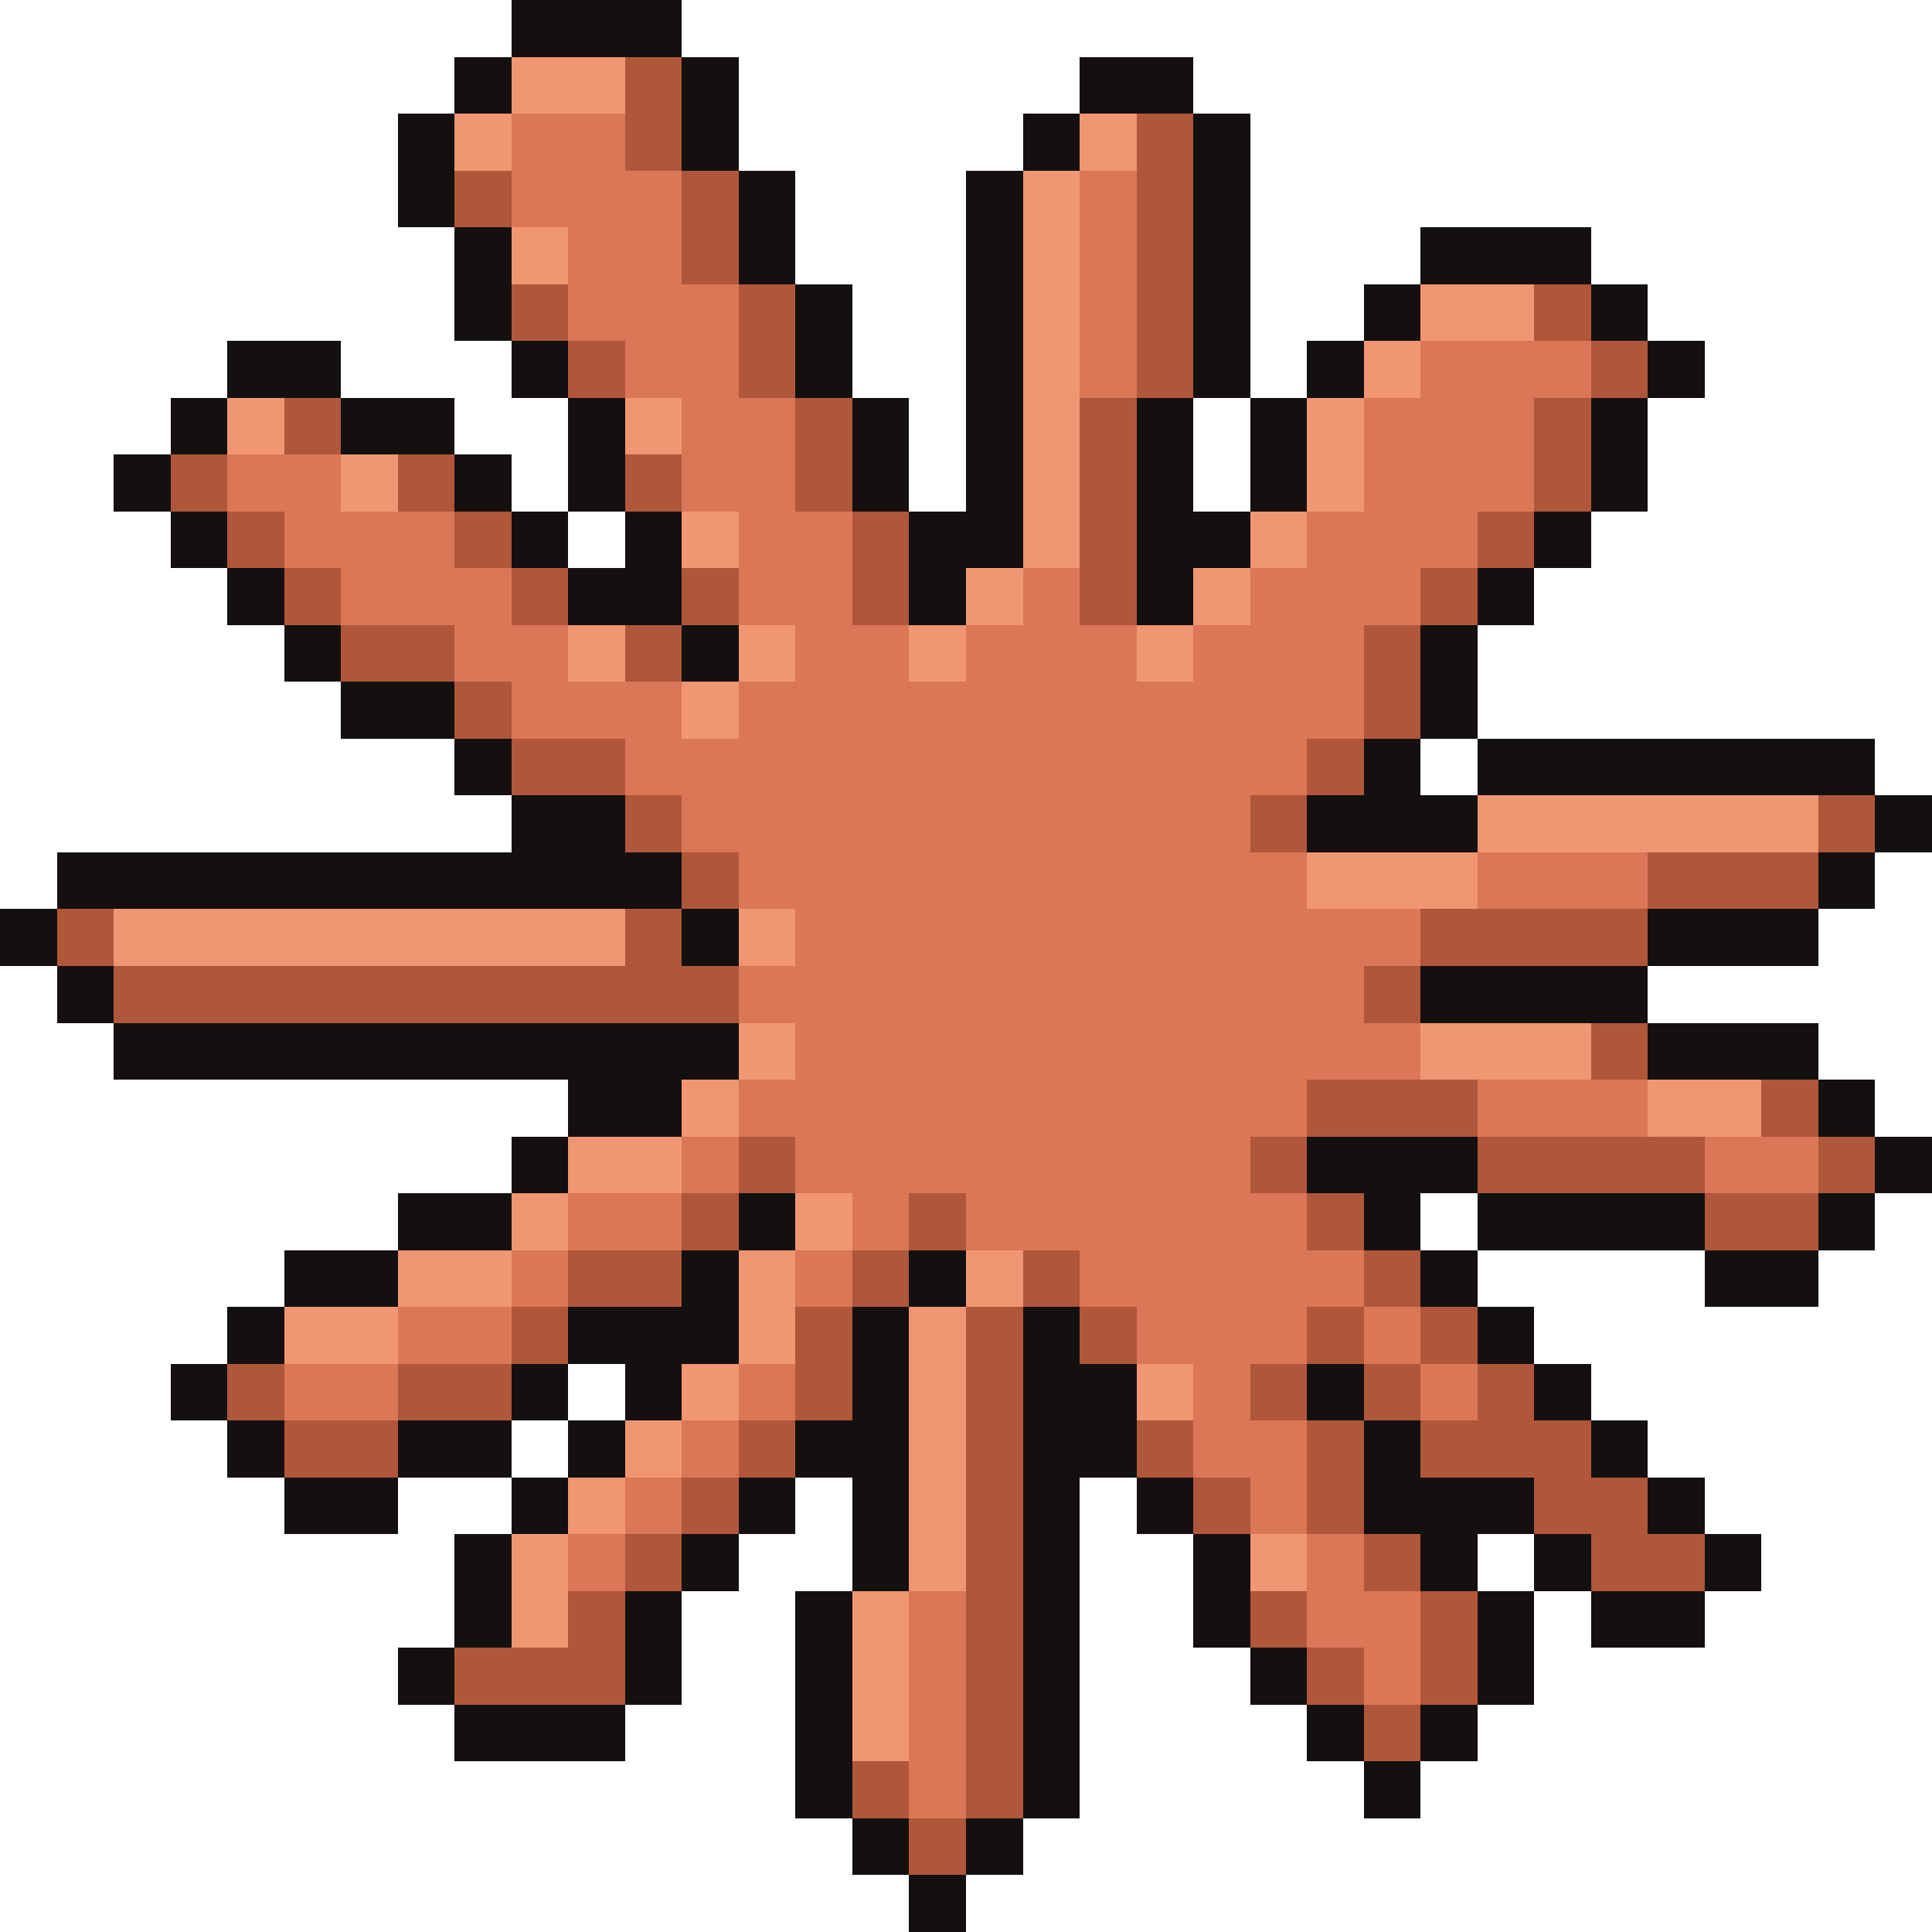
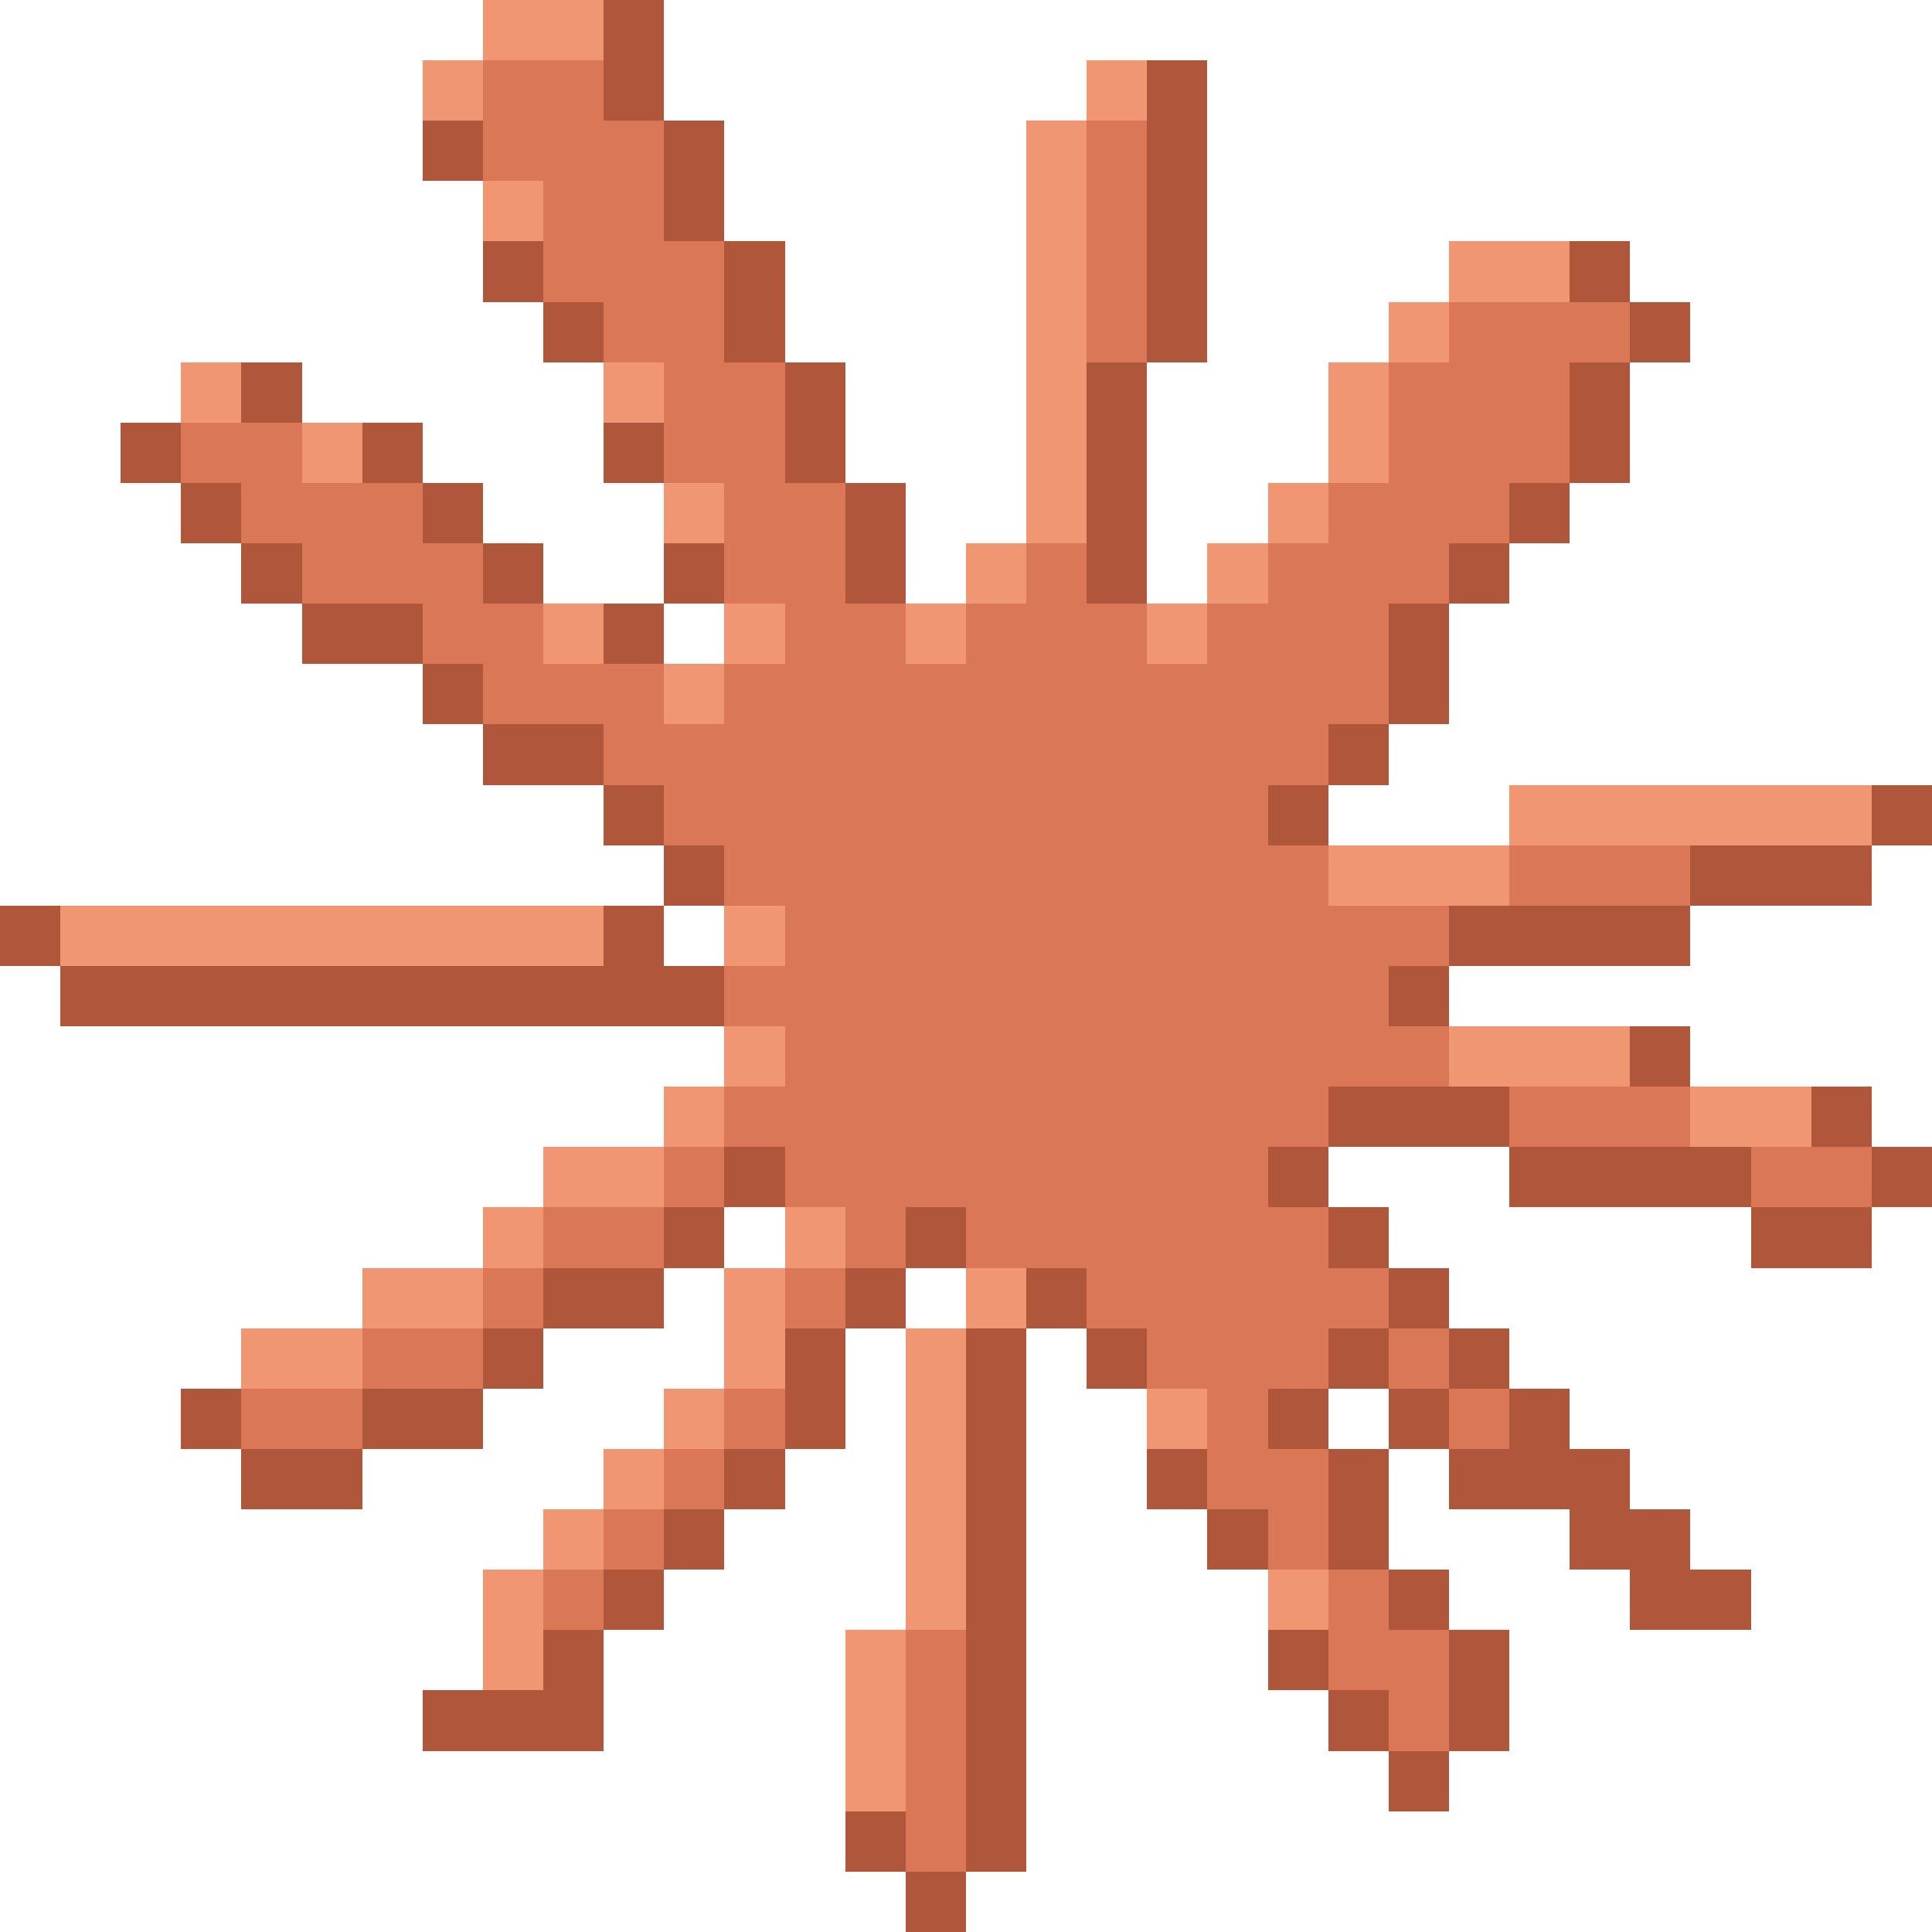
- <svg xmlns="http://www.w3.org/2000/svg" viewBox="0 0 34 34" shape-rendering="crispEdges">
-   <path fill="#14100f" d="M9 0h1v1h-1zM10 0h1v1h-1zM11 0h1v1h-1zM8 1h1v1h-1zM12 1h1v1h-1zM19 1h1v1h-1zM20 1h1v1h-1zM7 2h1v1h-1zM12 2h1v1h-1zM18 2h1v1h-1zM21 2h1v1h-1zM7 3h1v1h-1zM13 3h1v1h-1zM17 3h1v1h-1zM21 3h1v1h-1zM8 4h1v1h-1zM13 4h1v1h-1zM17 4h1v1h-1zM21 4h1v1h-1zM25 4h1v1h-1zM26 4h1v1h-1zM27 4h1v1h-1zM8 5h1v1h-1zM14 5h1v1h-1zM17 5h1v1h-1zM21 5h1v1h-1zM24 5h1v1h-1zM28 5h1v1h-1zM4 6h1v1h-1zM5 6h1v1h-1zM9 6h1v1h-1zM14 6h1v1h-1zM17 6h1v1h-1zM21 6h1v1h-1zM23 6h1v1h-1zM29 6h1v1h-1zM3 7h1v1h-1zM6 7h1v1h-1zM7 7h1v1h-1zM10 7h1v1h-1zM15 7h1v1h-1zM17 7h1v1h-1zM20 7h1v1h-1zM22 7h1v1h-1zM28 7h1v1h-1zM2 8h1v1h-1zM8 8h1v1h-1zM10 8h1v1h-1zM15 8h1v1h-1zM17 8h1v1h-1zM20 8h1v1h-1zM22 8h1v1h-1zM28 8h1v1h-1zM3 9h1v1h-1zM9 9h1v1h-1zM11 9h1v1h-1zM16 9h1v1h-1zM17 9h1v1h-1zM20 9h1v1h-1zM21 9h1v1h-1zM27 9h1v1h-1zM4 10h1v1h-1zM10 10h1v1h-1zM11 10h1v1h-1zM16 10h1v1h-1zM20 10h1v1h-1zM26 10h1v1h-1zM5 11h1v1h-1zM12 11h1v1h-1zM25 11h1v1h-1zM6 12h1v1h-1zM7 12h1v1h-1zM25 12h1v1h-1zM8 13h1v1h-1zM24 13h1v1h-1zM26 13h1v1h-1zM27 13h1v1h-1zM28 13h1v1h-1zM29 13h1v1h-1zM30 13h1v1h-1zM31 13h1v1h-1zM32 13h1v1h-1zM9 14h1v1h-1zM10 14h1v1h-1zM23 14h1v1h-1zM24 14h1v1h-1zM25 14h1v1h-1zM33 14h1v1h-1zM1 15h1v1h-1zM2 15h1v1h-1zM3 15h1v1h-1zM4 15h1v1h-1zM5 15h1v1h-1zM6 15h1v1h-1zM7 15h1v1h-1zM8 15h1v1h-1zM9 15h1v1h-1zM10 15h1v1h-1zM11 15h1v1h-1zM32 15h1v1h-1zM0 16h1v1h-1zM12 16h1v1h-1zM29 16h1v1h-1zM30 16h1v1h-1zM31 16h1v1h-1zM1 17h1v1h-1zM25 17h1v1h-1zM26 17h1v1h-1zM27 17h1v1h-1zM28 17h1v1h-1zM2 18h1v1h-1zM3 18h1v1h-1zM4 18h1v1h-1zM5 18h1v1h-1zM6 18h1v1h-1zM7 18h1v1h-1zM8 18h1v1h-1zM9 18h1v1h-1zM10 18h1v1h-1zM11 18h1v1h-1zM12 18h1v1h-1zM29 18h1v1h-1zM30 18h1v1h-1zM31 18h1v1h-1zM10 19h1v1h-1zM11 19h1v1h-1zM32 19h1v1h-1zM9 20h1v1h-1zM23 20h1v1h-1zM24 20h1v1h-1zM25 20h1v1h-1zM33 20h1v1h-1zM7 21h1v1h-1zM8 21h1v1h-1zM13 21h1v1h-1zM24 21h1v1h-1zM26 21h1v1h-1zM27 21h1v1h-1zM28 21h1v1h-1zM29 21h1v1h-1zM32 21h1v1h-1zM5 22h1v1h-1zM6 22h1v1h-1zM12 22h1v1h-1zM16 22h1v1h-1zM25 22h1v1h-1zM30 22h1v1h-1zM31 22h1v1h-1zM4 23h1v1h-1zM10 23h1v1h-1zM11 23h1v1h-1zM12 23h1v1h-1zM15 23h1v1h-1zM18 23h1v1h-1zM26 23h1v1h-1zM3 24h1v1h-1zM9 24h1v1h-1zM11 24h1v1h-1zM15 24h1v1h-1zM18 24h1v1h-1zM19 24h1v1h-1zM23 24h1v1h-1zM27 24h1v1h-1zM4 25h1v1h-1zM7 25h1v1h-1zM8 25h1v1h-1zM10 25h1v1h-1zM14 25h1v1h-1zM15 25h1v1h-1zM18 25h1v1h-1zM19 25h1v1h-1zM24 25h1v1h-1zM28 25h1v1h-1zM5 26h1v1h-1zM6 26h1v1h-1zM9 26h1v1h-1zM13 26h1v1h-1zM15 26h1v1h-1zM18 26h1v1h-1zM20 26h1v1h-1zM24 26h1v1h-1zM25 26h1v1h-1zM26 26h1v1h-1zM29 26h1v1h-1zM8 27h1v1h-1zM12 27h1v1h-1zM15 27h1v1h-1zM18 27h1v1h-1zM21 27h1v1h-1zM25 27h1v1h-1zM27 27h1v1h-1zM30 27h1v1h-1zM8 28h1v1h-1zM11 28h1v1h-1zM14 28h1v1h-1zM18 28h1v1h-1zM21 28h1v1h-1zM26 28h1v1h-1zM28 28h1v1h-1zM29 28h1v1h-1zM7 29h1v1h-1zM11 29h1v1h-1zM14 29h1v1h-1zM18 29h1v1h-1zM22 29h1v1h-1zM26 29h1v1h-1zM8 30h1v1h-1zM9 30h1v1h-1zM10 30h1v1h-1zM14 30h1v1h-1zM18 30h1v1h-1zM23 30h1v1h-1zM25 30h1v1h-1zM14 31h1v1h-1zM18 31h1v1h-1zM24 31h1v1h-1zM15 32h1v1h-1zM17 32h1v1h-1zM16 33h1v1h-1z" />
-   <path fill="#f09673" d="M9 1h1v1h-1zM10 1h1v1h-1zM8 2h1v1h-1zM19 2h1v1h-1zM18 3h1v1h-1zM9 4h1v1h-1zM18 4h1v1h-1zM18 5h1v1h-1zM25 5h1v1h-1zM26 5h1v1h-1zM18 6h1v1h-1zM24 6h1v1h-1zM4 7h1v1h-1zM11 7h1v1h-1zM18 7h1v1h-1zM23 7h1v1h-1zM6 8h1v1h-1zM18 8h1v1h-1zM23 8h1v1h-1zM12 9h1v1h-1zM18 9h1v1h-1zM22 9h1v1h-1zM17 10h1v1h-1zM21 10h1v1h-1zM10 11h1v1h-1zM13 11h1v1h-1zM16 11h1v1h-1zM20 11h1v1h-1zM12 12h1v1h-1zM26 14h1v1h-1zM27 14h1v1h-1zM28 14h1v1h-1zM29 14h1v1h-1zM30 14h1v1h-1zM31 14h1v1h-1zM23 15h1v1h-1zM24 15h1v1h-1zM25 15h1v1h-1zM2 16h1v1h-1zM3 16h1v1h-1zM4 16h1v1h-1zM5 16h1v1h-1zM6 16h1v1h-1zM7 16h1v1h-1zM8 16h1v1h-1zM9 16h1v1h-1zM10 16h1v1h-1zM13 16h1v1h-1zM13 18h1v1h-1zM25 18h1v1h-1zM26 18h1v1h-1zM27 18h1v1h-1zM12 19h1v1h-1zM29 19h1v1h-1zM30 19h1v1h-1zM10 20h1v1h-1zM11 20h1v1h-1zM9 21h1v1h-1zM14 21h1v1h-1zM7 22h1v1h-1zM8 22h1v1h-1zM13 22h1v1h-1zM17 22h1v1h-1zM5 23h1v1h-1zM6 23h1v1h-1zM13 23h1v1h-1zM16 23h1v1h-1zM12 24h1v1h-1zM16 24h1v1h-1zM20 24h1v1h-1zM11 25h1v1h-1zM16 25h1v1h-1zM10 26h1v1h-1zM16 26h1v1h-1zM9 27h1v1h-1zM16 27h1v1h-1zM22 27h1v1h-1zM9 28h1v1h-1zM15 28h1v1h-1zM15 29h1v1h-1zM15 30h1v1h-1z" />
-   <path fill="#b0563a" d="M11 1h1v1h-1zM11 2h1v1h-1zM20 2h1v1h-1zM8 3h1v1h-1zM12 3h1v1h-1zM20 3h1v1h-1zM12 4h1v1h-1zM20 4h1v1h-1zM9 5h1v1h-1zM13 5h1v1h-1zM20 5h1v1h-1zM27 5h1v1h-1zM10 6h1v1h-1zM13 6h1v1h-1zM20 6h1v1h-1zM28 6h1v1h-1zM5 7h1v1h-1zM14 7h1v1h-1zM19 7h1v1h-1zM27 7h1v1h-1zM3 8h1v1h-1zM7 8h1v1h-1zM11 8h1v1h-1zM14 8h1v1h-1zM19 8h1v1h-1zM27 8h1v1h-1zM4 9h1v1h-1zM8 9h1v1h-1zM15 9h1v1h-1zM19 9h1v1h-1zM26 9h1v1h-1zM5 10h1v1h-1zM9 10h1v1h-1zM12 10h1v1h-1zM15 10h1v1h-1zM19 10h1v1h-1zM25 10h1v1h-1zM6 11h1v1h-1zM7 11h1v1h-1zM11 11h1v1h-1zM24 11h1v1h-1zM8 12h1v1h-1zM24 12h1v1h-1zM9 13h1v1h-1zM10 13h1v1h-1zM23 13h1v1h-1zM11 14h1v1h-1zM22 14h1v1h-1zM32 14h1v1h-1zM12 15h1v1h-1zM29 15h1v1h-1zM30 15h1v1h-1zM31 15h1v1h-1zM1 16h1v1h-1zM11 16h1v1h-1zM25 16h1v1h-1zM26 16h1v1h-1zM27 16h1v1h-1zM28 16h1v1h-1zM2 17h1v1h-1zM3 17h1v1h-1zM4 17h1v1h-1zM5 17h1v1h-1zM6 17h1v1h-1zM7 17h1v1h-1zM8 17h1v1h-1zM9 17h1v1h-1zM10 17h1v1h-1zM11 17h1v1h-1zM12 17h1v1h-1zM24 17h1v1h-1zM28 18h1v1h-1zM23 19h1v1h-1zM24 19h1v1h-1zM25 19h1v1h-1zM31 19h1v1h-1zM13 20h1v1h-1zM22 20h1v1h-1zM26 20h1v1h-1zM27 20h1v1h-1zM28 20h1v1h-1zM29 20h1v1h-1zM32 20h1v1h-1zM12 21h1v1h-1zM16 21h1v1h-1zM23 21h1v1h-1zM30 21h1v1h-1zM31 21h1v1h-1zM10 22h1v1h-1zM11 22h1v1h-1zM15 22h1v1h-1zM18 22h1v1h-1zM24 22h1v1h-1zM9 23h1v1h-1zM14 23h1v1h-1zM17 23h1v1h-1zM19 23h1v1h-1zM23 23h1v1h-1zM25 23h1v1h-1zM4 24h1v1h-1zM7 24h1v1h-1zM8 24h1v1h-1zM14 24h1v1h-1zM17 24h1v1h-1zM22 24h1v1h-1zM24 24h1v1h-1zM26 24h1v1h-1zM5 25h1v1h-1zM6 25h1v1h-1zM13 25h1v1h-1zM17 25h1v1h-1zM20 25h1v1h-1zM23 25h1v1h-1zM25 25h1v1h-1zM26 25h1v1h-1zM27 25h1v1h-1zM12 26h1v1h-1zM17 26h1v1h-1zM21 26h1v1h-1zM23 26h1v1h-1zM27 26h1v1h-1zM28 26h1v1h-1zM11 27h1v1h-1zM17 27h1v1h-1zM24 27h1v1h-1zM28 27h1v1h-1zM29 27h1v1h-1zM10 28h1v1h-1zM17 28h1v1h-1zM22 28h1v1h-1zM25 28h1v1h-1zM8 29h1v1h-1zM9 29h1v1h-1zM10 29h1v1h-1zM17 29h1v1h-1zM23 29h1v1h-1zM25 29h1v1h-1zM17 30h1v1h-1zM24 30h1v1h-1zM15 31h1v1h-1zM17 31h1v1h-1zM16 32h1v1h-1z" />
-   <path fill="#d97757" d="M9 2h1v1h-1zM10 2h1v1h-1zM9 3h1v1h-1zM10 3h1v1h-1zM11 3h1v1h-1zM19 3h1v1h-1zM10 4h1v1h-1zM11 4h1v1h-1zM19 4h1v1h-1zM10 5h1v1h-1zM11 5h1v1h-1zM12 5h1v1h-1zM19 5h1v1h-1zM11 6h1v1h-1zM12 6h1v1h-1zM19 6h1v1h-1zM25 6h1v1h-1zM26 6h1v1h-1zM27 6h1v1h-1zM12 7h1v1h-1zM13 7h1v1h-1zM24 7h1v1h-1zM25 7h1v1h-1zM26 7h1v1h-1zM4 8h1v1h-1zM5 8h1v1h-1zM12 8h1v1h-1zM13 8h1v1h-1zM24 8h1v1h-1zM25 8h1v1h-1zM26 8h1v1h-1zM5 9h1v1h-1zM6 9h1v1h-1zM7 9h1v1h-1zM13 9h1v1h-1zM14 9h1v1h-1zM23 9h1v1h-1zM24 9h1v1h-1zM25 9h1v1h-1zM6 10h1v1h-1zM7 10h1v1h-1zM8 10h1v1h-1zM13 10h1v1h-1zM14 10h1v1h-1zM18 10h1v1h-1zM22 10h1v1h-1zM23 10h1v1h-1zM24 10h1v1h-1zM8 11h1v1h-1zM9 11h1v1h-1zM14 11h1v1h-1zM15 11h1v1h-1zM17 11h1v1h-1zM18 11h1v1h-1zM19 11h1v1h-1zM21 11h1v1h-1zM22 11h1v1h-1zM23 11h1v1h-1zM9 12h1v1h-1zM10 12h1v1h-1zM11 12h1v1h-1zM13 12h1v1h-1zM14 12h1v1h-1zM15 12h1v1h-1zM16 12h1v1h-1zM17 12h1v1h-1zM18 12h1v1h-1zM19 12h1v1h-1zM20 12h1v1h-1zM21 12h1v1h-1zM22 12h1v1h-1zM23 12h1v1h-1zM11 13h1v1h-1zM12 13h1v1h-1zM13 13h1v1h-1zM14 13h1v1h-1zM15 13h1v1h-1zM16 13h1v1h-1zM17 13h1v1h-1zM18 13h1v1h-1zM19 13h1v1h-1zM20 13h1v1h-1zM21 13h1v1h-1zM22 13h1v1h-1zM12 14h1v1h-1zM13 14h1v1h-1zM14 14h1v1h-1zM15 14h1v1h-1zM16 14h1v1h-1zM17 14h1v1h-1zM18 14h1v1h-1zM19 14h1v1h-1zM20 14h1v1h-1zM21 14h1v1h-1zM13 15h1v1h-1zM14 15h1v1h-1zM15 15h1v1h-1zM16 15h1v1h-1zM17 15h1v1h-1zM18 15h1v1h-1zM19 15h1v1h-1zM20 15h1v1h-1zM21 15h1v1h-1zM22 15h1v1h-1zM26 15h1v1h-1zM27 15h1v1h-1zM28 15h1v1h-1zM14 16h1v1h-1zM15 16h1v1h-1zM16 16h1v1h-1zM17 16h1v1h-1zM18 16h1v1h-1zM19 16h1v1h-1zM20 16h1v1h-1zM21 16h1v1h-1zM22 16h1v1h-1zM23 16h1v1h-1zM24 16h1v1h-1zM13 17h1v1h-1zM14 17h1v1h-1zM15 17h1v1h-1zM16 17h1v1h-1zM17 17h1v1h-1zM18 17h1v1h-1zM19 17h1v1h-1zM20 17h1v1h-1zM21 17h1v1h-1zM22 17h1v1h-1zM23 17h1v1h-1zM14 18h1v1h-1zM15 18h1v1h-1zM16 18h1v1h-1zM17 18h1v1h-1zM18 18h1v1h-1zM19 18h1v1h-1zM20 18h1v1h-1zM21 18h1v1h-1zM22 18h1v1h-1zM23 18h1v1h-1zM24 18h1v1h-1zM13 19h1v1h-1zM14 19h1v1h-1zM15 19h1v1h-1zM16 19h1v1h-1zM17 19h1v1h-1zM18 19h1v1h-1zM19 19h1v1h-1zM20 19h1v1h-1zM21 19h1v1h-1zM22 19h1v1h-1zM26 19h1v1h-1zM27 19h1v1h-1zM28 19h1v1h-1zM12 20h1v1h-1zM14 20h1v1h-1zM15 20h1v1h-1zM16 20h1v1h-1zM17 20h1v1h-1zM18 20h1v1h-1zM19 20h1v1h-1zM20 20h1v1h-1zM21 20h1v1h-1zM30 20h1v1h-1zM31 20h1v1h-1zM10 21h1v1h-1zM11 21h1v1h-1zM15 21h1v1h-1zM17 21h1v1h-1zM18 21h1v1h-1zM19 21h1v1h-1zM20 21h1v1h-1zM21 21h1v1h-1zM22 21h1v1h-1zM9 22h1v1h-1zM14 22h1v1h-1zM19 22h1v1h-1zM20 22h1v1h-1zM21 22h1v1h-1zM22 22h1v1h-1zM23 22h1v1h-1zM7 23h1v1h-1zM8 23h1v1h-1zM20 23h1v1h-1zM21 23h1v1h-1zM22 23h1v1h-1zM24 23h1v1h-1zM5 24h1v1h-1zM6 24h1v1h-1zM13 24h1v1h-1zM21 24h1v1h-1zM25 24h1v1h-1zM12 25h1v1h-1zM21 25h1v1h-1zM22 25h1v1h-1zM11 26h1v1h-1zM22 26h1v1h-1zM10 27h1v1h-1zM23 27h1v1h-1zM16 28h1v1h-1zM23 28h1v1h-1zM24 28h1v1h-1zM16 29h1v1h-1zM24 29h1v1h-1zM16 30h1v1h-1zM16 31h1v1h-1z" />
+ <svg xmlns="http://www.w3.org/2000/svg" viewBox="0 0 32 32" shape-rendering="crispEdges">
+   <path fill="#d97757" d="M18 17h1v1h-1zM15 30h1v1h-1zM11 5h1v1h-1zM19 18h1v1h-1zM22 10h1v1h-1zM14 15h1v1h-1zM18 3h1v1h-1zM15 16h1v1h-1zM18 12h1v1h-1zM18 21h1v1h-1zM14 10h1v1h-1zM14 19h1v1h-1zM15 11h1v1h-1zM18 16h1v1h-1zM21 18h1v1h-1zM11 4h1v1h-1zM25 6h1v1h-1zM22 9h1v1h-1zM14 14h1v1h-1zM22 27h1v1h-1zM18 2h1v1h-1zM18 11h1v1h-1zM21 22h1v1h-1zM10 3h1v1h-1zM10 12h1v1h-1zM14 18h1v1h-1zM17 20h1v1h-1zM21 17h1v1h-1zM25 5h1v1h-1zM25 14h1v1h-1zM10 25h1v1h-1zM22 8h1v1h-1zM17 15h1v1h-1zM9 11h1v1h-1zM9 20h1v1h-1zM21 12h1v1h-1zM21 21h1v1h-1zM10 2h1v1h-1zM10 11h1v1h-1zM13 13h1v1h-1zM16 18h1v1h-1zM5 8h1v1h-1zM17 10h1v1h-1zM17 19h1v1h-1zM6 9h1v1h-1zM21 16h1v1h-1zM20 20h1v1h-1zM13 8h1v1h-1zM24 8h1v1h-1zM13 17h1v1h-1zM16 13h1v1h-1zM9 1h1v1h-1zM17 14h1v1h-1zM20 15h1v1h-1zM20 24h1v1h-1zM13 12h1v1h-1zM13 21h1v1h-1zM16 17h1v1h-1zM17 9h1v1h-1zM20 10h1v1h-1zM12 6h1v1h-1zM23 6h1v1h-1zM20 19h1v1h-1zM23 15h1v1h-1zM24 7h1v1h-1zM13 16h1v1h-1zM16 12h1v1h-1zM19 13h1v1h-1zM19 22h1v1h-1zM20 14h1v1h-1zM20 23h1v1h-1zM23 28h1v1h-1zM13 11h1v1h-1zM16 16h1v1h-1zM15 29h1v1h-1zM19 17h1v1h-1zM11 13h1v1h-1zM20 18h1v1h-1zM12 14h1v1h-1zM12 23h1v1h-1zM24 6h1v1h-1zM15 15h1v1h-1zM18 20h1v1h-1zM19 12h1v1h-1zM8 21h1v1h-1zM19 21h1v1h-1zM20 13h1v1h-1zM12 9h1v1h-1zM23 9h1v1h-1zM15 19h1v1h-1zM18 15h1v1h-1zM15 28h1v1h-1zM19 16h1v1h-1zM11 12h1v1h-1zM22 17h1v1h-1zM14 13h1v1h-1zM22 26h1v1h-1zM26 5h1v1h-1zM15 14h1v1h-1zM26 14h1v1h-1zM7 10h1v1h-1zM18 10h1v1h-1zM18 19h1v1h-1zM8 2h1v1h-1zM8 11h1v1h-1zM19 11h1v1h-1zM11 7h1v1h-1zM10 20h1v1h-1zM25 18h1v1h-1zM22 21h1v1h-1zM14 17h1v1h-1zM18 5h1v1h-1zM15 18h1v1h-1zM26 18h1v1h-1zM18 14h1v1h-1zM21 25h1v1h-1zM22 16h1v1h-1zM14 12h1v1h-1zM15 13h1v1h-1zM7 9h1v1h-1zM18 18h1v1h-1zM21 11h1v1h-1zM6 22h1v1h-1zM21 20h1v1h-1zM22 11h1v1h-1zM3 7h1v1h-1zM14 16h1v1h-1zM17 18h1v1h-1zM18 4h1v1h-1zM6 8h1v1h-1zM29 19h1v1h-1zM21 15h1v1h-1zM21 24h1v1h-1zM10 5h1v1h-1zM14 11h1v1h-1zM17 13h1v1h-1zM21 10h1v1h-1zM25 7h1v1h-1zM9 4h1v1h-1zM17 17h1v1h-1zM21 14h1v1h-1zM10 4h1v1h-1zM13 15h1v1h-1zM16 11h1v1h-1zM16 20h1v1h-1zM17 12h1v1h-1zM9 26h1v1h-1zM21 9h1v1h-1zM20 22h1v1h-1zM12 18h1v1h-1zM23 27h1v1h-1zM4 23h1v1h-1zM13 10h1v1h-1zM13 19h1v1h-1zM16 15h1v1h-1zM9 3h1v1h-1zM17 16h1v1h-1zM5 23h1v1h-1zM20 17h1v1h-1zM12 13h1v1h-1zM23 22h1v1h-1zM24 5h1v1h-1zM13 14h1v1h-1zM16 10h1v1h-1zM24 23h1v1h-1zM16 19h1v1h-1zM5 9h1v1h-1zM17 11h1v1h-1zM19 20h1v1h-1zM20 12h1v1h-1zM12 8h1v1h-1zM23 8h1v1h-1zM20 21h1v1h-1zM23 17h1v1h-1zM13 9h1v1h-1zM13 18h1v1h-1zM16 14h1v1h-1zM15 27h1v1h-1zM9 2h1v1h-1zM19 15h1v1h-1zM20 16h1v1h-1zM12 12h1v1h-1zM4 8h1v1h-1zM8 1h1v1h-1zM27 14h1v1h-1zM8 10h1v1h-1zM11 6h1v1h-1zM19 19h1v1h-1zM30 19h1v1h-1zM11 24h1v1h-1zM20 11h1v1h-1zM12 7h1v1h-1zM23 7h1v1h-1zM12 16h1v1h-1zM15 17h1v1h-1zM18 13h1v1h-1zM7 22h1v1h-1zM27 18h1v1h-1zM19 14h1v1h-1zM11 19h1v1h-1zM12 11h1v1h-1zM4 7h1v1h-1zM22 15h1v1h-1zM14 20h1v1h-1zM15 12h1v1h-1z" />
+   <path fill="#f09673" d="M8 0h1v1h-1zM27 13h1v1h-1zM11 23h1v1h-1zM3 6h1v1h-1zM3 15h1v1h-1zM15 25h1v1h-1zM7 21h1v1h-1zM30 13h1v1h-1zM22 14h1v1h-1zM14 28h1v1h-1zM29 13h1v1h-1zM6 15h1v1h-1zM9 25h1v1h-1zM21 8h1v1h-1zM21 26h1v1h-1zM17 6h1v1h-1zM5 22h1v1h-1zM9 15h1v1h-1zM10 6h1v1h-1zM1 15h1v1h-1zM24 17h1v1h-1zM17 5h1v1h-1zM9 10h1v1h-1zM9 19h1v1h-1zM5 7h1v1h-1zM28 18h1v1h-1zM8 27h1v1h-1zM12 15h1v1h-1zM16 21h1v1h-1zM17 4h1v1h-1zM9 0h1v1h-1zM11 18h1v1h-1zM12 10h1v1h-1zM4 15h1v1h-1zM8 26h1v1h-1zM20 9h1v1h-1zM23 5h1v1h-1zM23 14h1v1h-1zM15 24h1v1h-1zM8 3h1v1h-1zM11 8h1v1h-1zM14 27h1v1h-1zM15 10h1v1h-1zM7 15h1v1h-1zM7 1h1v1h-1zM18 1h1v1h-1zM15 23h1v1h-1zM25 4h1v1h-1zM25 13h1v1h-1zM10 24h1v1h-1zM22 7h1v1h-1zM26 13h1v1h-1zM10 19h1v1h-1zM2 15h1v1h-1zM25 17h1v1h-1zM22 6h1v1h-1zM28 13h1v1h-1zM6 21h1v1h-1zM13 20h1v1h-1zM17 8h1v1h-1zM5 15h1v1h-1zM29 18h1v1h-1zM17 3h1v1h-1zM17 7h1v1h-1zM12 22h1v1h-1zM24 14h1v1h-1zM17 2h1v1h-1zM8 20h1v1h-1zM12 17h1v1h-1zM4 22h1v1h-1zM8 15h1v1h-1zM11 11h1v1h-1zM12 21h1v1h-1zM24 4h1v1h-1zM16 9h1v1h-1zM15 22h1v1h-1zM19 10h1v1h-1zM26 17h1v1h-1zM15 26h1v1h-1zM19 23h1v1h-1zM14 29h1v1h-1z" />
+   <path fill="#b0563a" d="M8 9h1v1h-1zM30 18h1v1h-1zM11 14h1v1h-1zM22 28h1v1h-1zM26 7h1v1h-1zM26 25h1v1h-1zM8 4h1v1h-1zM19 4h1v1h-1zM11 9h1v1h-1zM18 7h1v1h-1zM7 16h1v1h-1zM21 27h1v1h-1zM25 15h1v1h-1zM10 26h1v1h-1zM25 24h1v1h-1zM22 18h1v1h-1zM3 23h1v1h-1zM26 6h1v1h-1zM7 2h1v1h-1zM7 11h1v1h-1zM21 13h1v1h-1zM10 21h1v1h-1zM25 19h1v1h-1zM14 9h1v1h-1zM6 10h1v1h-1zM10 7h1v1h-1zM10 16h1v1h-1zM24 27h1v1h-1zM6 23h1v1h-1zM2 7h1v1h-1zM2 16h1v1h-1zM13 22h1v1h-1zM24 22h1v1h-1zM16 27h1v1h-1zM28 19h1v1h-1zM16 22h1v1h-1zM28 14h1v1h-1zM9 28h1v1h-1zM23 29h1v1h-1zM16 26h1v1h-1zM9 5h1v1h-1zM5 16h1v1h-1zM31 19h1v1h-1zM12 24h1v1h-1zM13 7h1v1h-1zM16 30h1v1h-1zM27 17h1v1h-1zM27 26h1v1h-1zM8 22h1v1h-1zM23 10h1v1h-1zM4 6h1v1h-1zM12 19h1v1h-1zM4 24h1v1h-1zM15 20h1v1h-1zM12 5h1v1h-1zM23 23h1v1h-1zM26 15h1v1h-1zM26 24h1v1h-1zM19 3h1v1h-1zM8 12h1v1h-1zM27 25h1v1h-1zM31 13h1v1h-1zM23 18h1v1h-1zM22 22h1v1h-1zM18 6h1v1h-1zM26 19h1v1h-1zM11 3h1v1h-1zM8 16h1v1h-1zM12 4h1v1h-1zM25 23h1v1h-1zM4 9h1v1h-1zM7 28h1v1h-1zM19 2h1v1h-1zM11 16h1v1h-1zM22 12h1v1h-1zM3 8h1v1h-1zM14 8h1v1h-1zM7 23h1v1h-1zM29 20h1v1h-1zM11 2h1v1h-1zM10 15h1v1h-1zM22 25h1v1h-1zM14 21h1v1h-1zM14 30h1v1h-1zM26 4h1v1h-1zM18 9h1v1h-1zM10 1h1v1h-1zM10 10h1v1h-1zM25 8h1v1h-1zM7 8h1v1h-1zM22 20h1v1h-1zM3 16h1v1h-1zM9 27h1v1h-1zM29 14h1v1h-1zM21 19h1v1h-1zM10 0h1v1h-1zM16 25h1v1h-1zM5 24h1v1h-1zM28 26h1v1h-1zM6 7h1v1h-1zM6 16h1v1h-1zM21 23h1v1h-1zM10 13h1v1h-1zM13 6h1v1h-1zM24 15h1v1h-1zM24 24h1v1h-1zM16 29h1v1h-1zM5 10h1v1h-1zM17 21h1v1h-1zM24 28h1v1h-1zM16 24h1v1h-1zM9 12h1v1h-1zM9 21h1v1h-1zM13 23h1v1h-1zM16 28h1v1h-1zM9 16h1v1h-1zM27 15h1v1h-1zM30 20h1v1h-1zM11 25h1v1h-1zM23 26h1v1h-1zM24 9h1v1h-1zM1 16h1v1h-1zM24 18h1v1h-1zM16 23h1v1h-1zM27 19h1v1h-1zM19 24h1v1h-1zM11 20h1v1h-1zM20 25h1v1h-1zM23 21h1v1h-1zM15 31h1v1h-1zM27 5h1v1h-1zM19 1h1v1h-1zM0 15h1v1h-1zM8 28h1v1h-1zM23 16h1v1h-1zM18 22h1v1h-1zM19 5h1v1h-1zM30 14h1v1h-1zM23 11h1v1h-1zM4 16h1v1h-1zM22 24h1v1h-1zM18 8h1v1h-1z" />
</svg>
